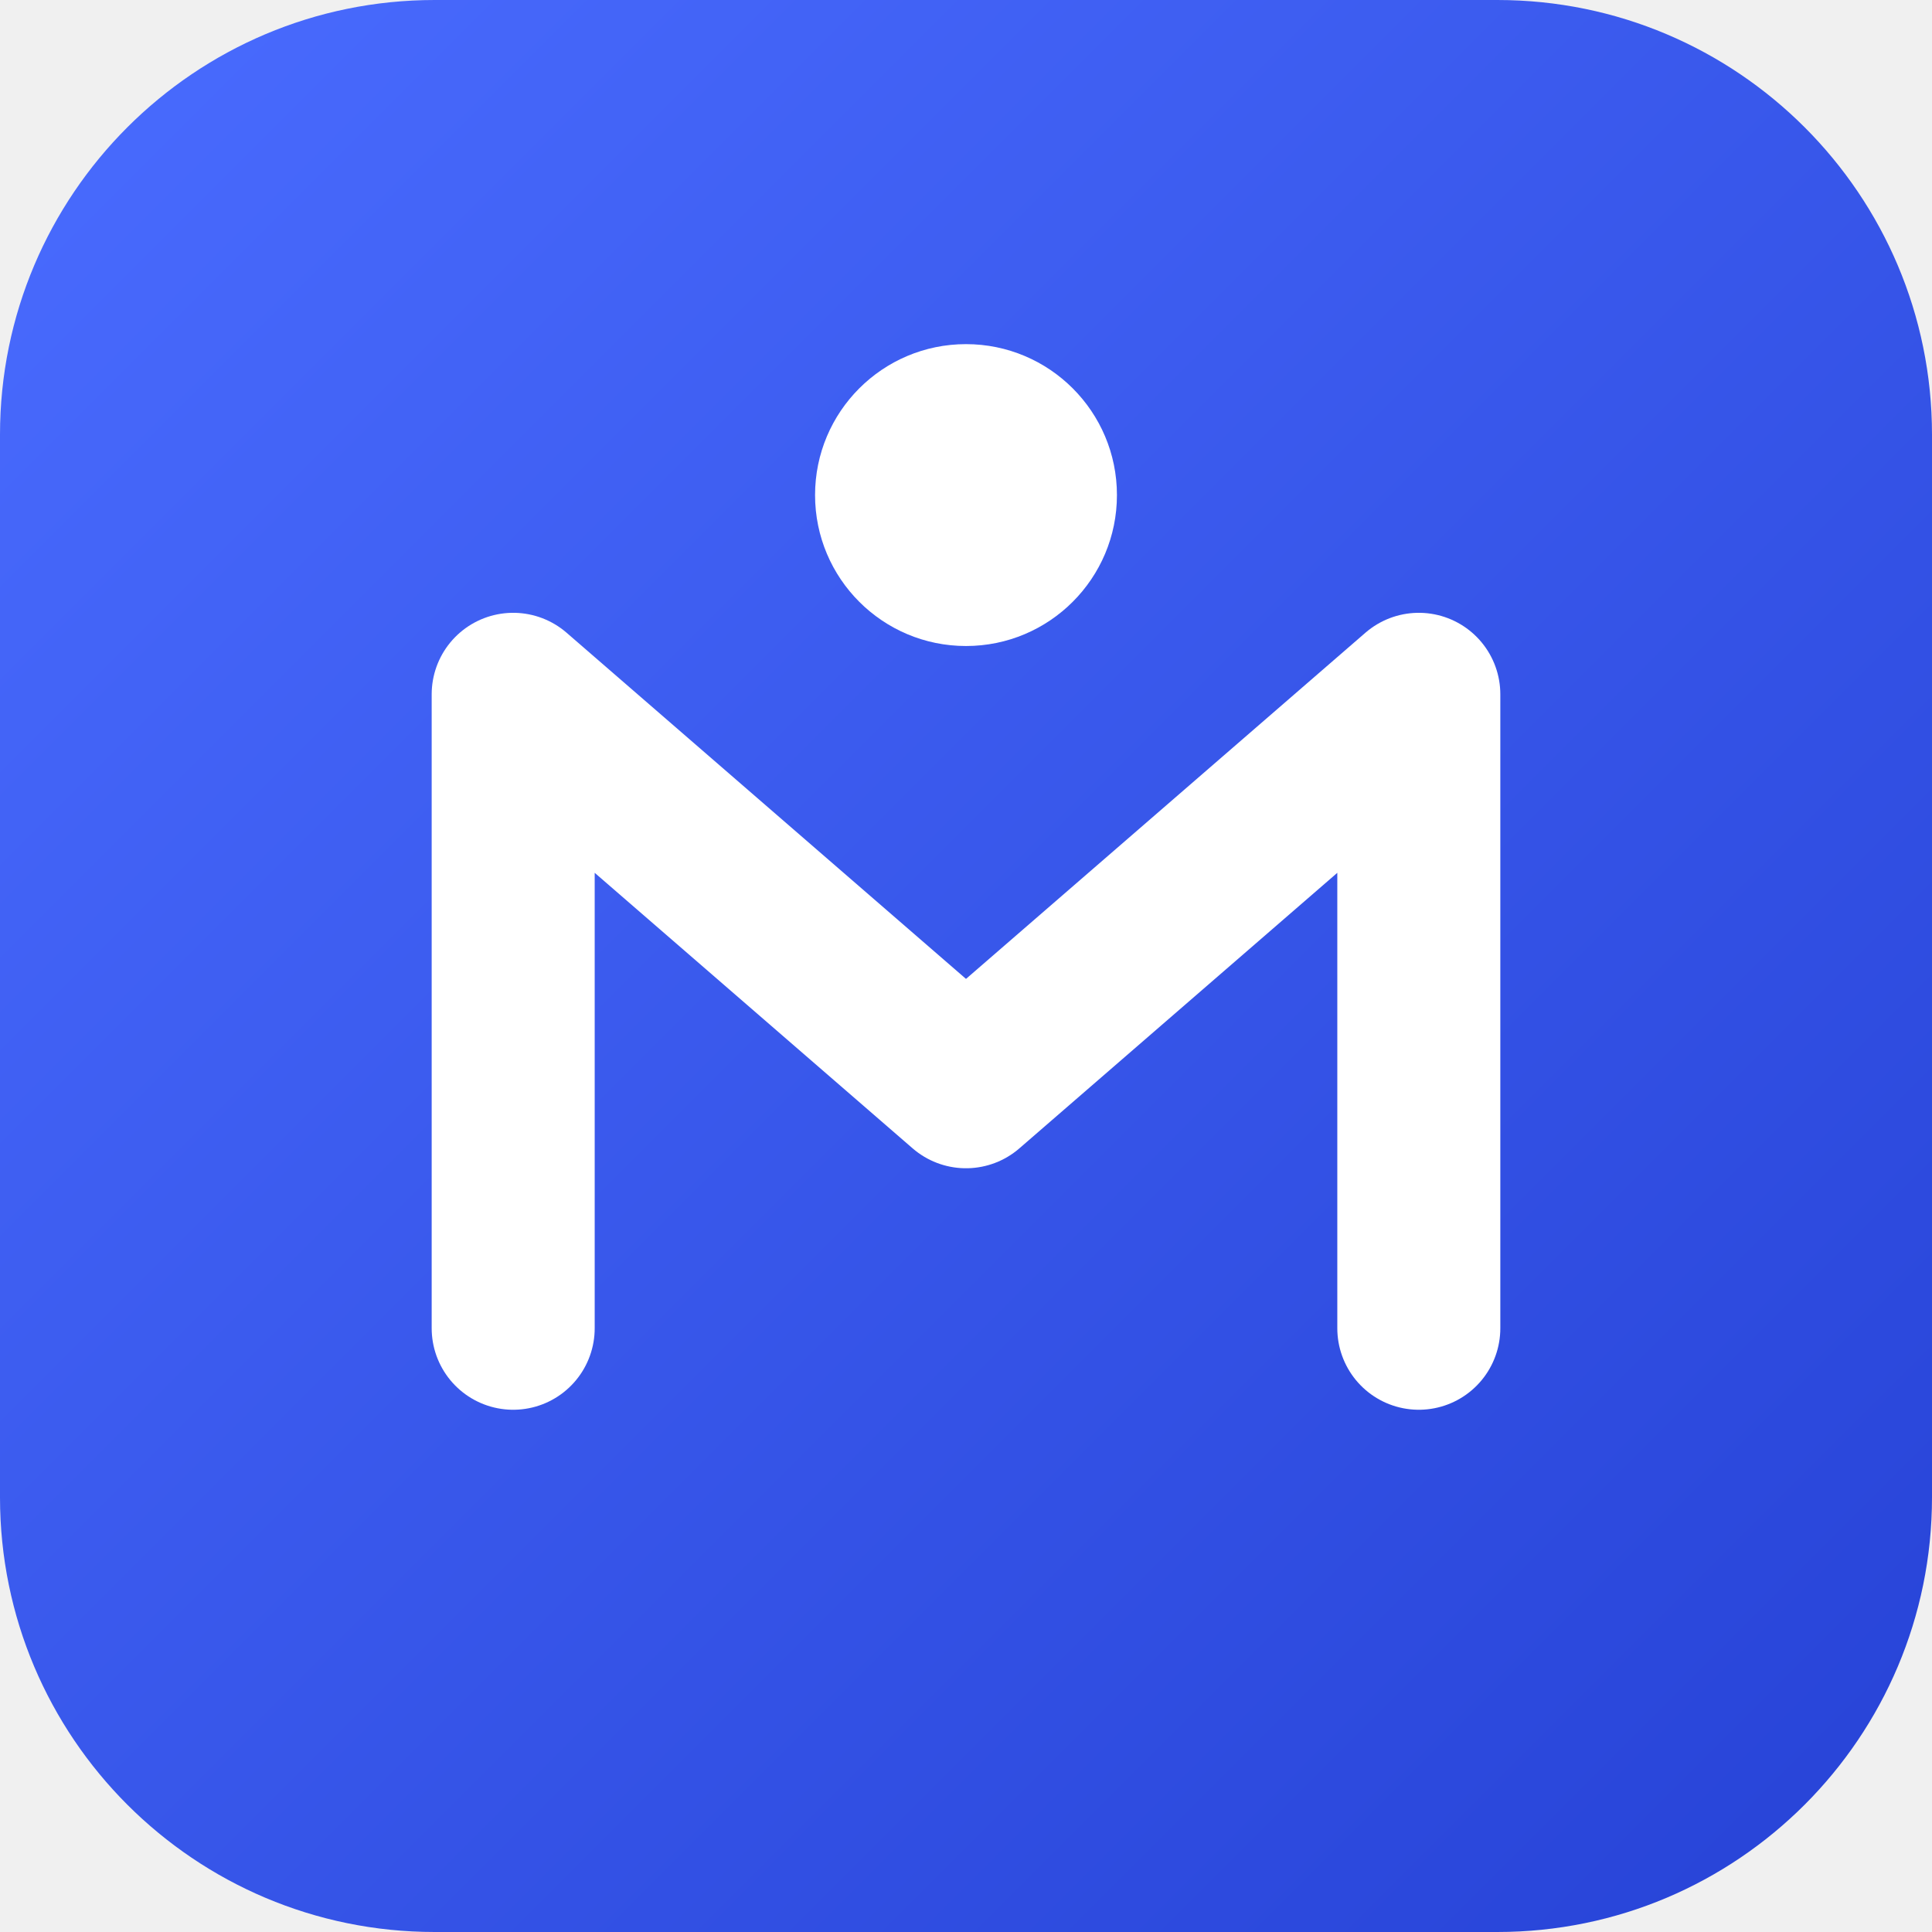
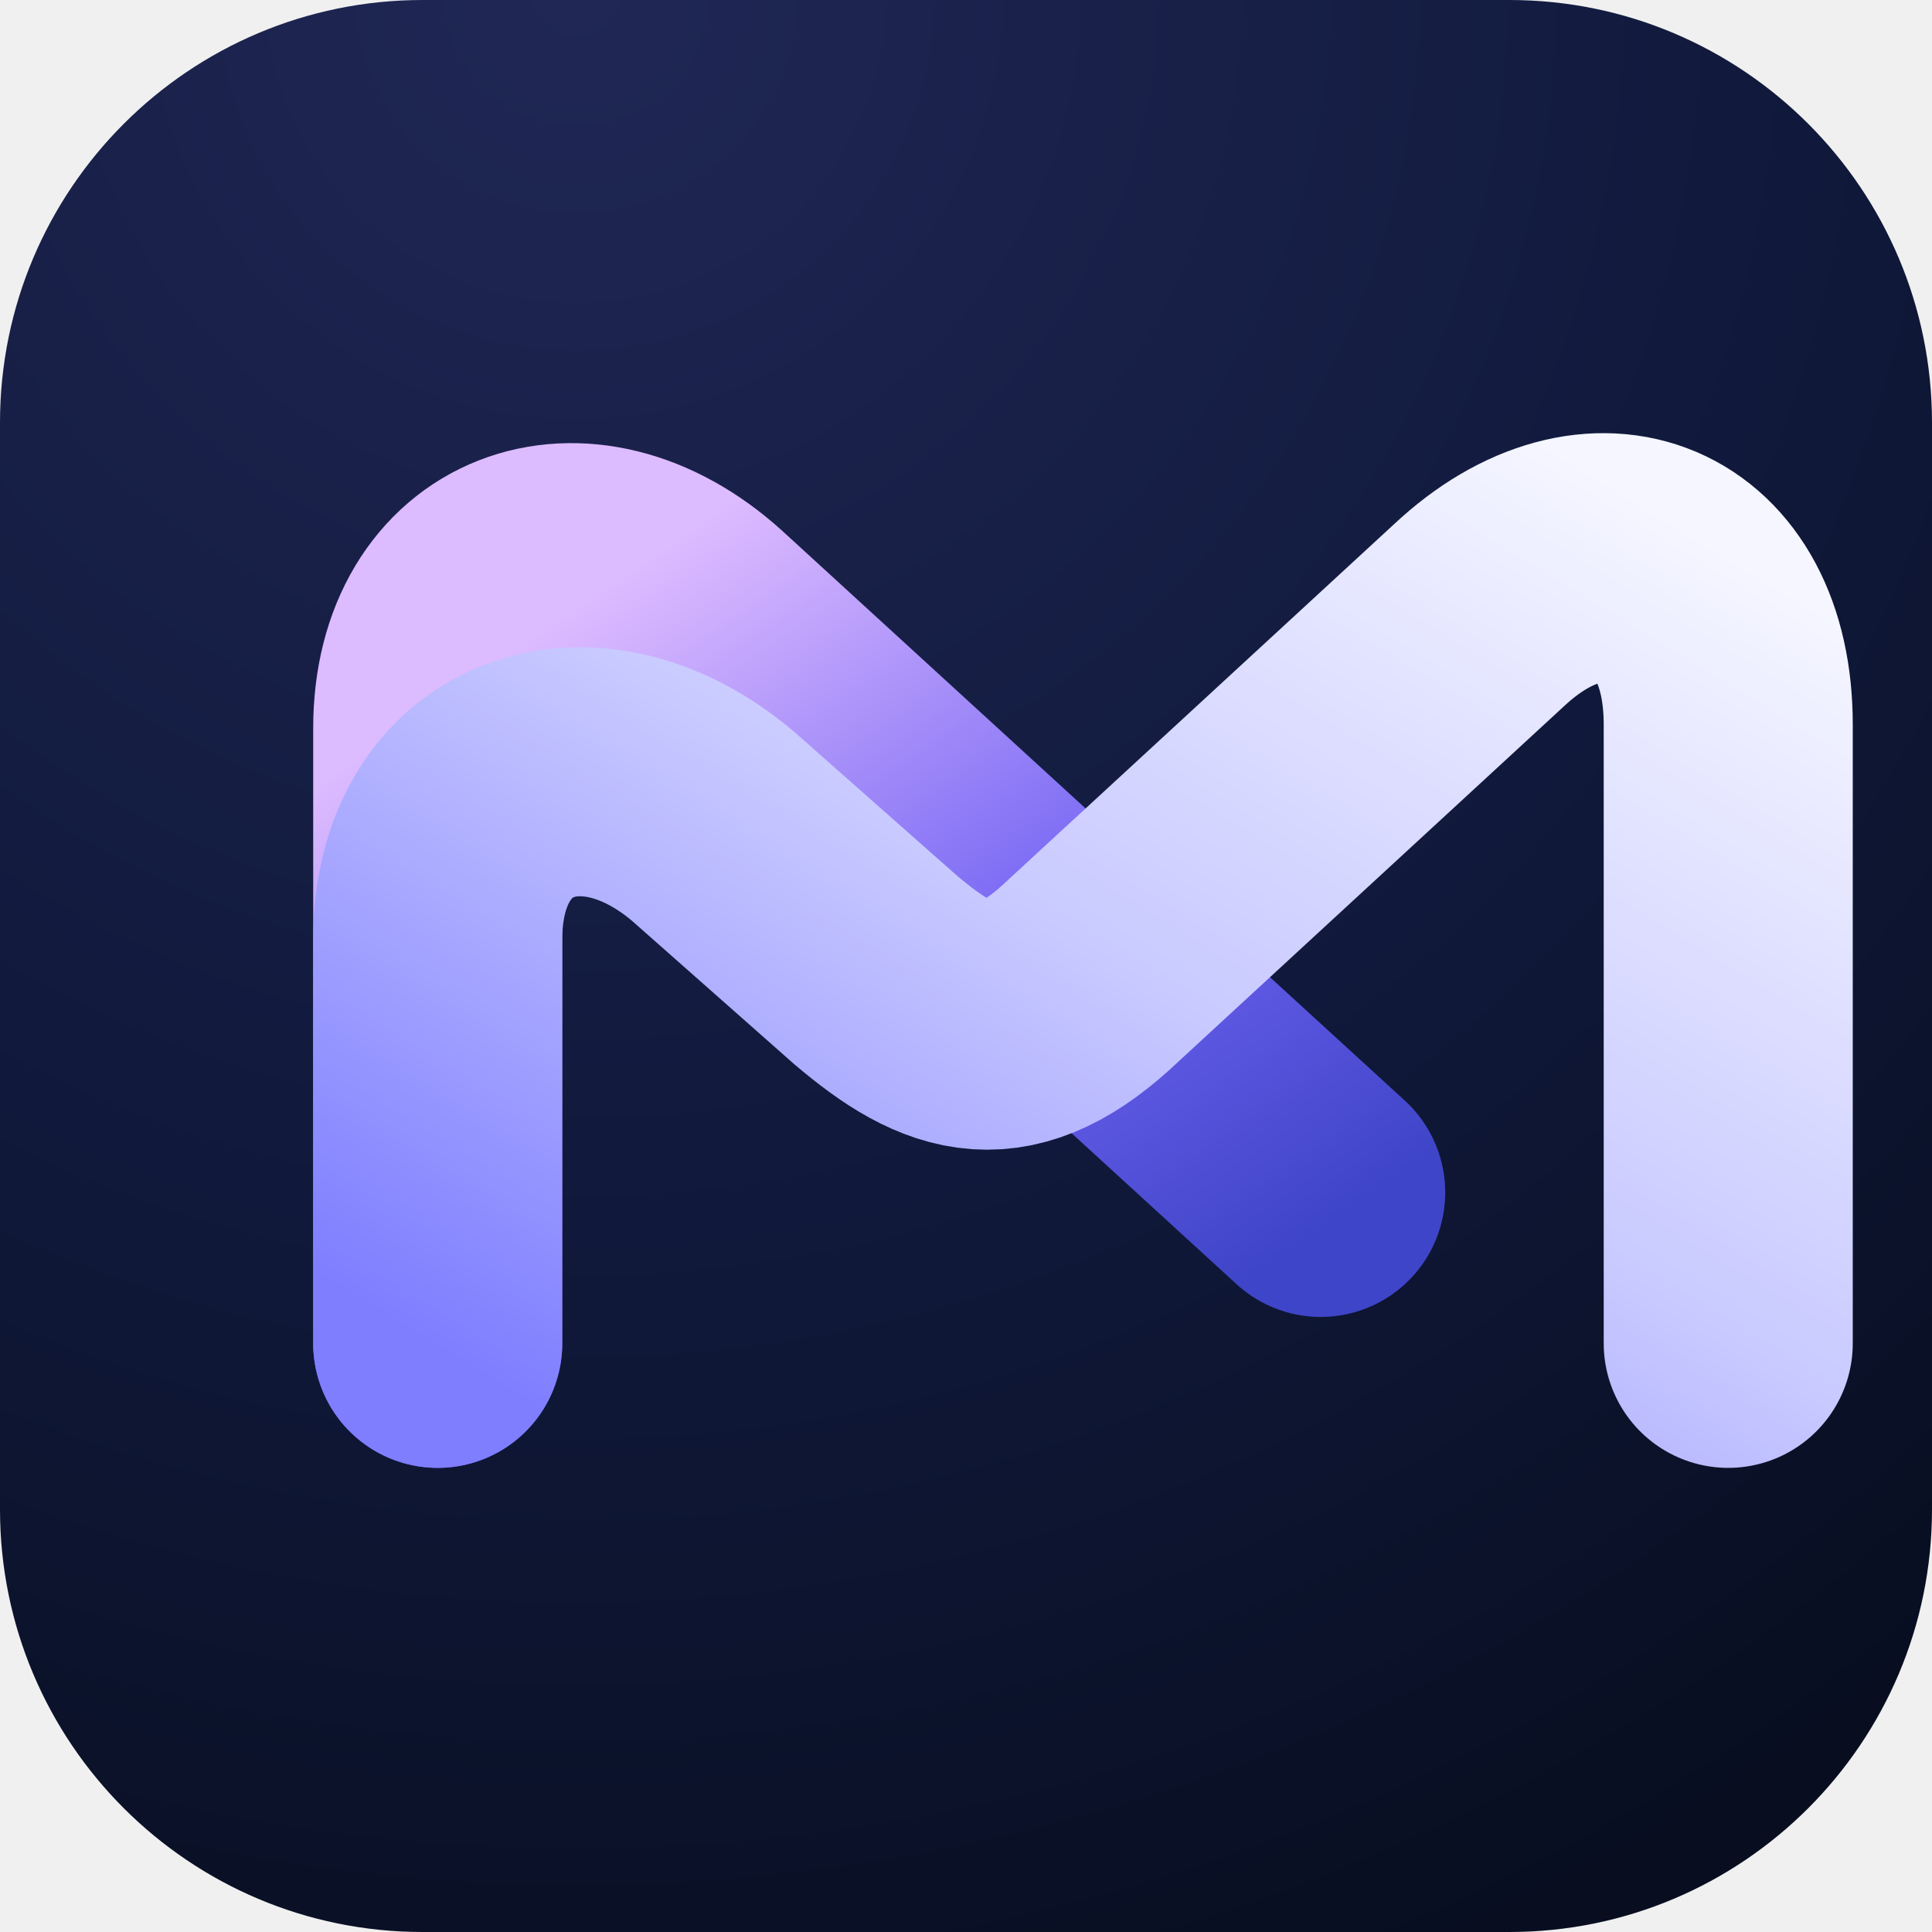
- <svg xmlns="http://www.w3.org/2000/svg" viewBox="0 0 32 32">
+ <svg xmlns="http://www.w3.org/2000/svg" viewBox="0 0 512 512" role="img" aria-label="Memory Relay">
  <defs>
-     <linearGradient id="g" x1="0" y1="0" x2="1" y2="1">
-       <stop offset="0" stop-color="#4A6CFF" />
-       <stop offset="1" stop-color="#2642D6" />
+     <radialGradient id="bg" cx="30%" cy="0%" r="110%">
+       <stop stop-color="#202755" />
+       <stop offset=".58" stop-color="#10193b" />
+       <stop offset="1" stop-color="#080e20" />
+     </radialGradient>
+     <linearGradient id="rear" x1=".1" y1=".1" x2=".8" y2="1">
+       <stop stop-color="#ddbbff" />
+       <stop offset=".58" stop-color="#7163f3" />
+       <stop offset="1" stop-color="#3f45c8" />
+     </linearGradient>
+     <linearGradient id="front" x1="0" y1="1" x2="1" y2="0">
+       <stop stop-color="#7f7eff" />
+       <stop offset=".5" stop-color="#c8c9ff" />
+       <stop offset="1" stop-color="#f5f6ff" />
    </linearGradient>
  </defs>
-   <rect width="32" height="32" rx="7.2" fill="url(#g)" />
-   <path d="M8.5 22V11.5l7.5 6.5 7.5-6.5V22" fill="none" stroke="#fff" stroke-width="2.7" stroke-linecap="round" stroke-linejoin="round" />
-   <circle cx="16" cy="8.2" r="2.5" fill="#fff" />
+   <rect width="512" height="512" rx="112" fill="url(#bg)" />
+   <path d="M116 356V193c0-42 38-56 69-28l165 151" fill="none" stroke="url(#rear)" stroke-width="66" stroke-linecap="round" stroke-linejoin="round" />
+   <path d="M116 356V249c0-44 40-58 73-30l43 38c20 17 35 22 58 0l102-94c31-29 66-15 66 29v164" fill="none" stroke="url(#front)" stroke-width="66" stroke-linecap="round" stroke-linejoin="round" />
</svg>
